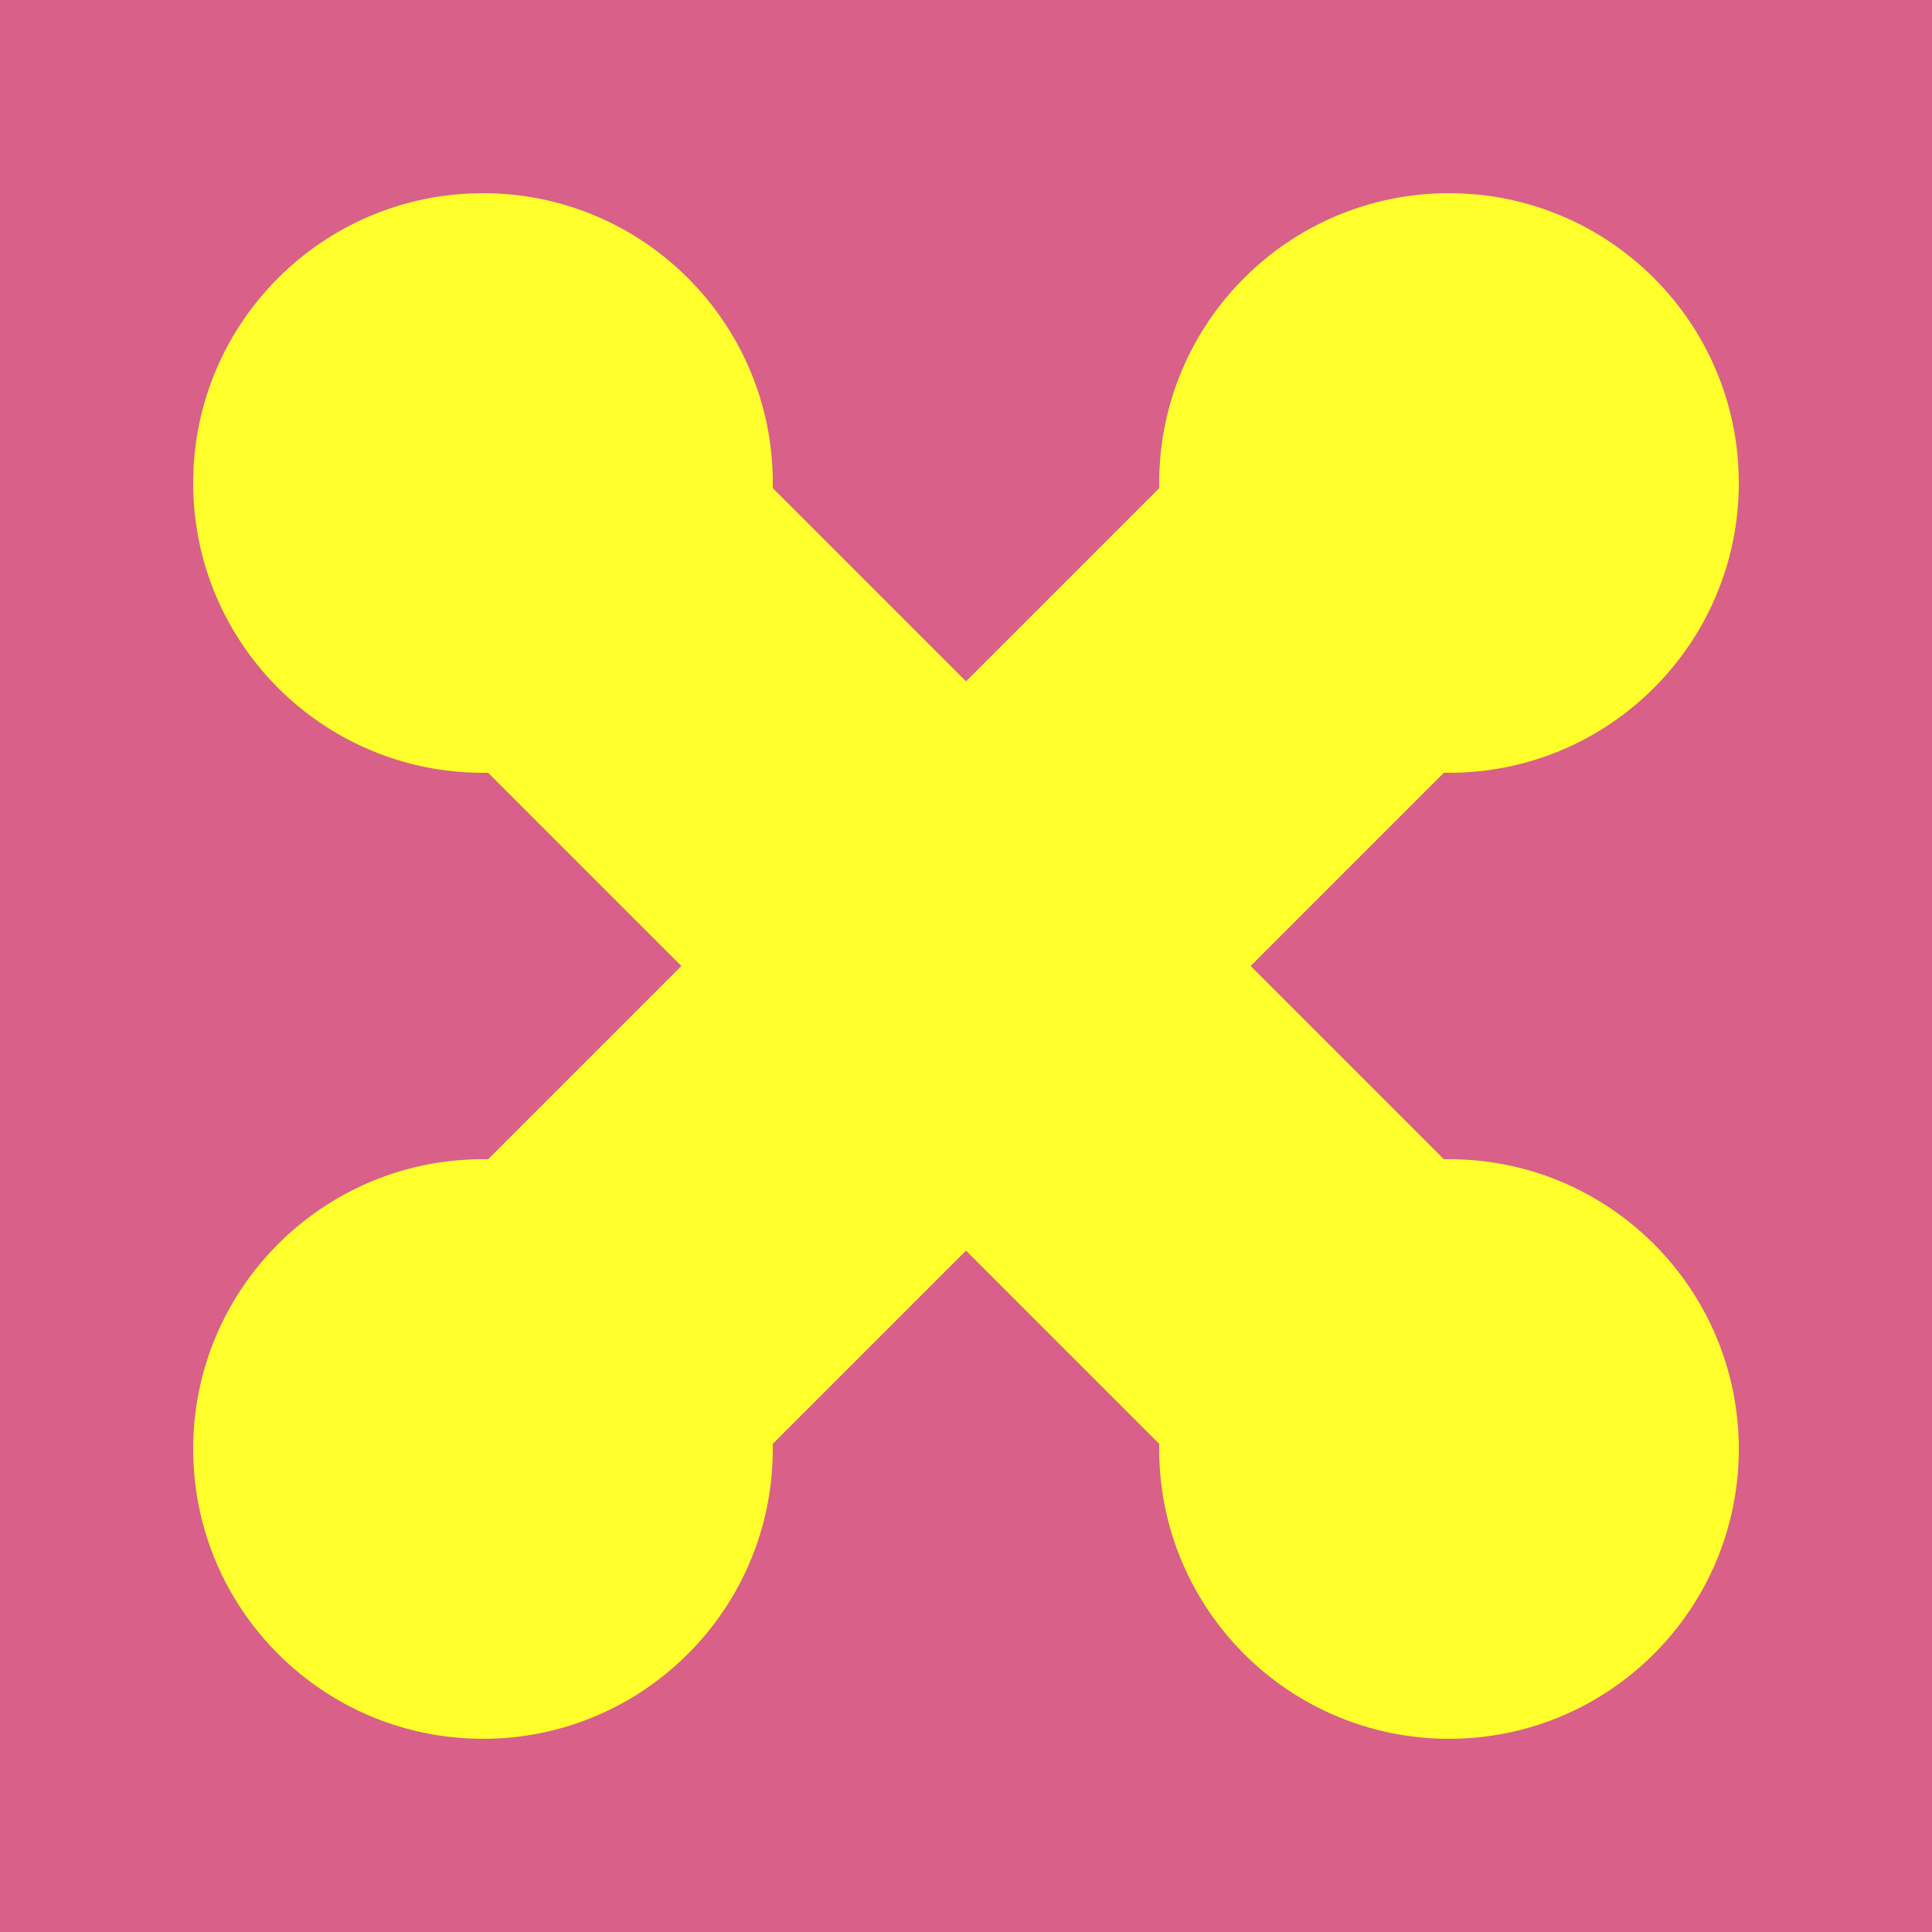
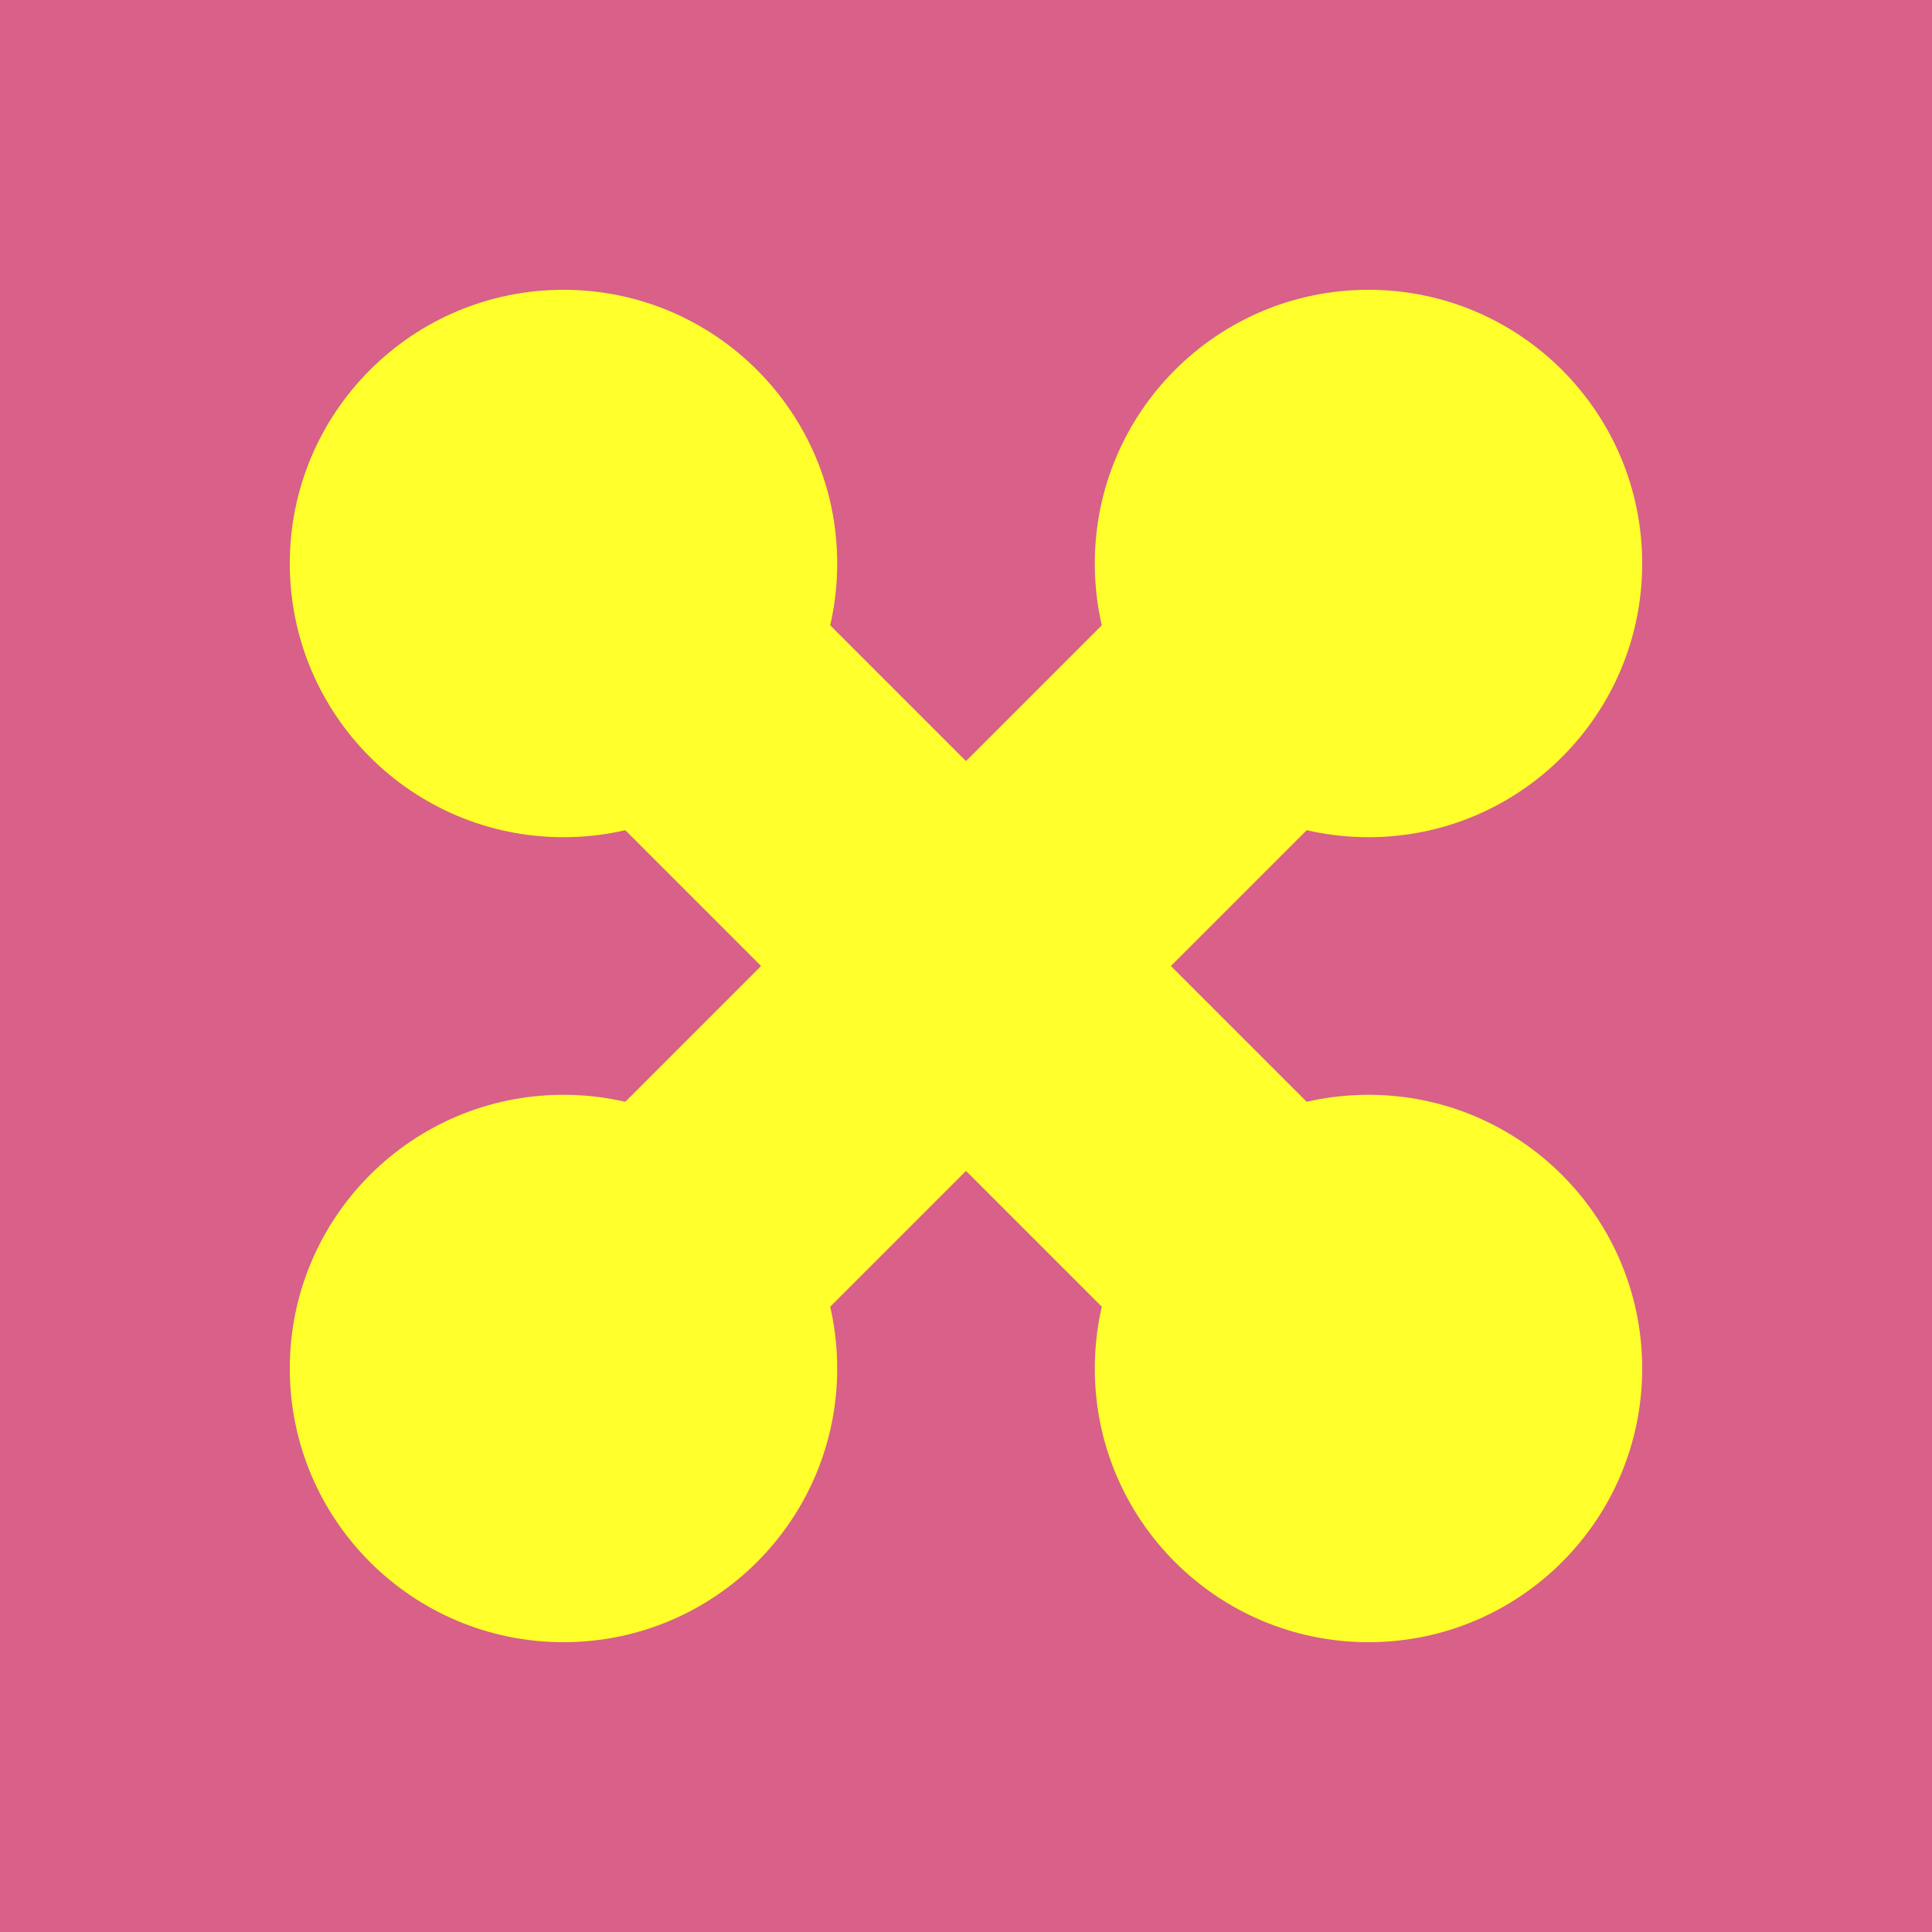
<svg xmlns="http://www.w3.org/2000/svg" baseProfile="full" height="120" version="1.1" width="120">
  <defs />
  <rect fill="rgb(216,96,137)" height="120" width="120" x="0" y="0" />
-   <circle cx="30" cy="30" fill="rgb(255,255,44)" r="18" />
-   <circle cx="90" cy="30" fill="rgb(255,255,44)" r="18" />
-   <circle cx="30" cy="90" fill="rgb(255,255,44)" r="18" />
-   <circle cx="90" cy="90" fill="rgb(255,255,44)" r="18" />
-   <rect fill="rgb(255,255,44)" height="25" transform="rotate(45,60,60)" width="80" x="20" y="47.5" />
-   <rect fill="rgb(255,255,44)" height="25" transform="rotate(-45,60,60)" width="80" x="20" y="47.5" />
+   <circle cx="35" cy="35" fill="rgb(255,255,44)" r="17" />
+   <circle cx="85" cy="35" fill="rgb(255,255,44)" r="17" />
+   <circle cx="35" cy="85" fill="rgb(255,255,44)" r="17" />
+   <circle cx="85" cy="85" fill="rgb(255,255,44)" r="17" />
+   <rect fill="rgb(255,255,44)" height="18" transform="rotate(45,60,60)" width="84" x="18" y="51" />
+   <rect fill="rgb(255,255,44)" height="18" transform="rotate(-45,60,60)" width="84" x="18" y="51" />
</svg>
